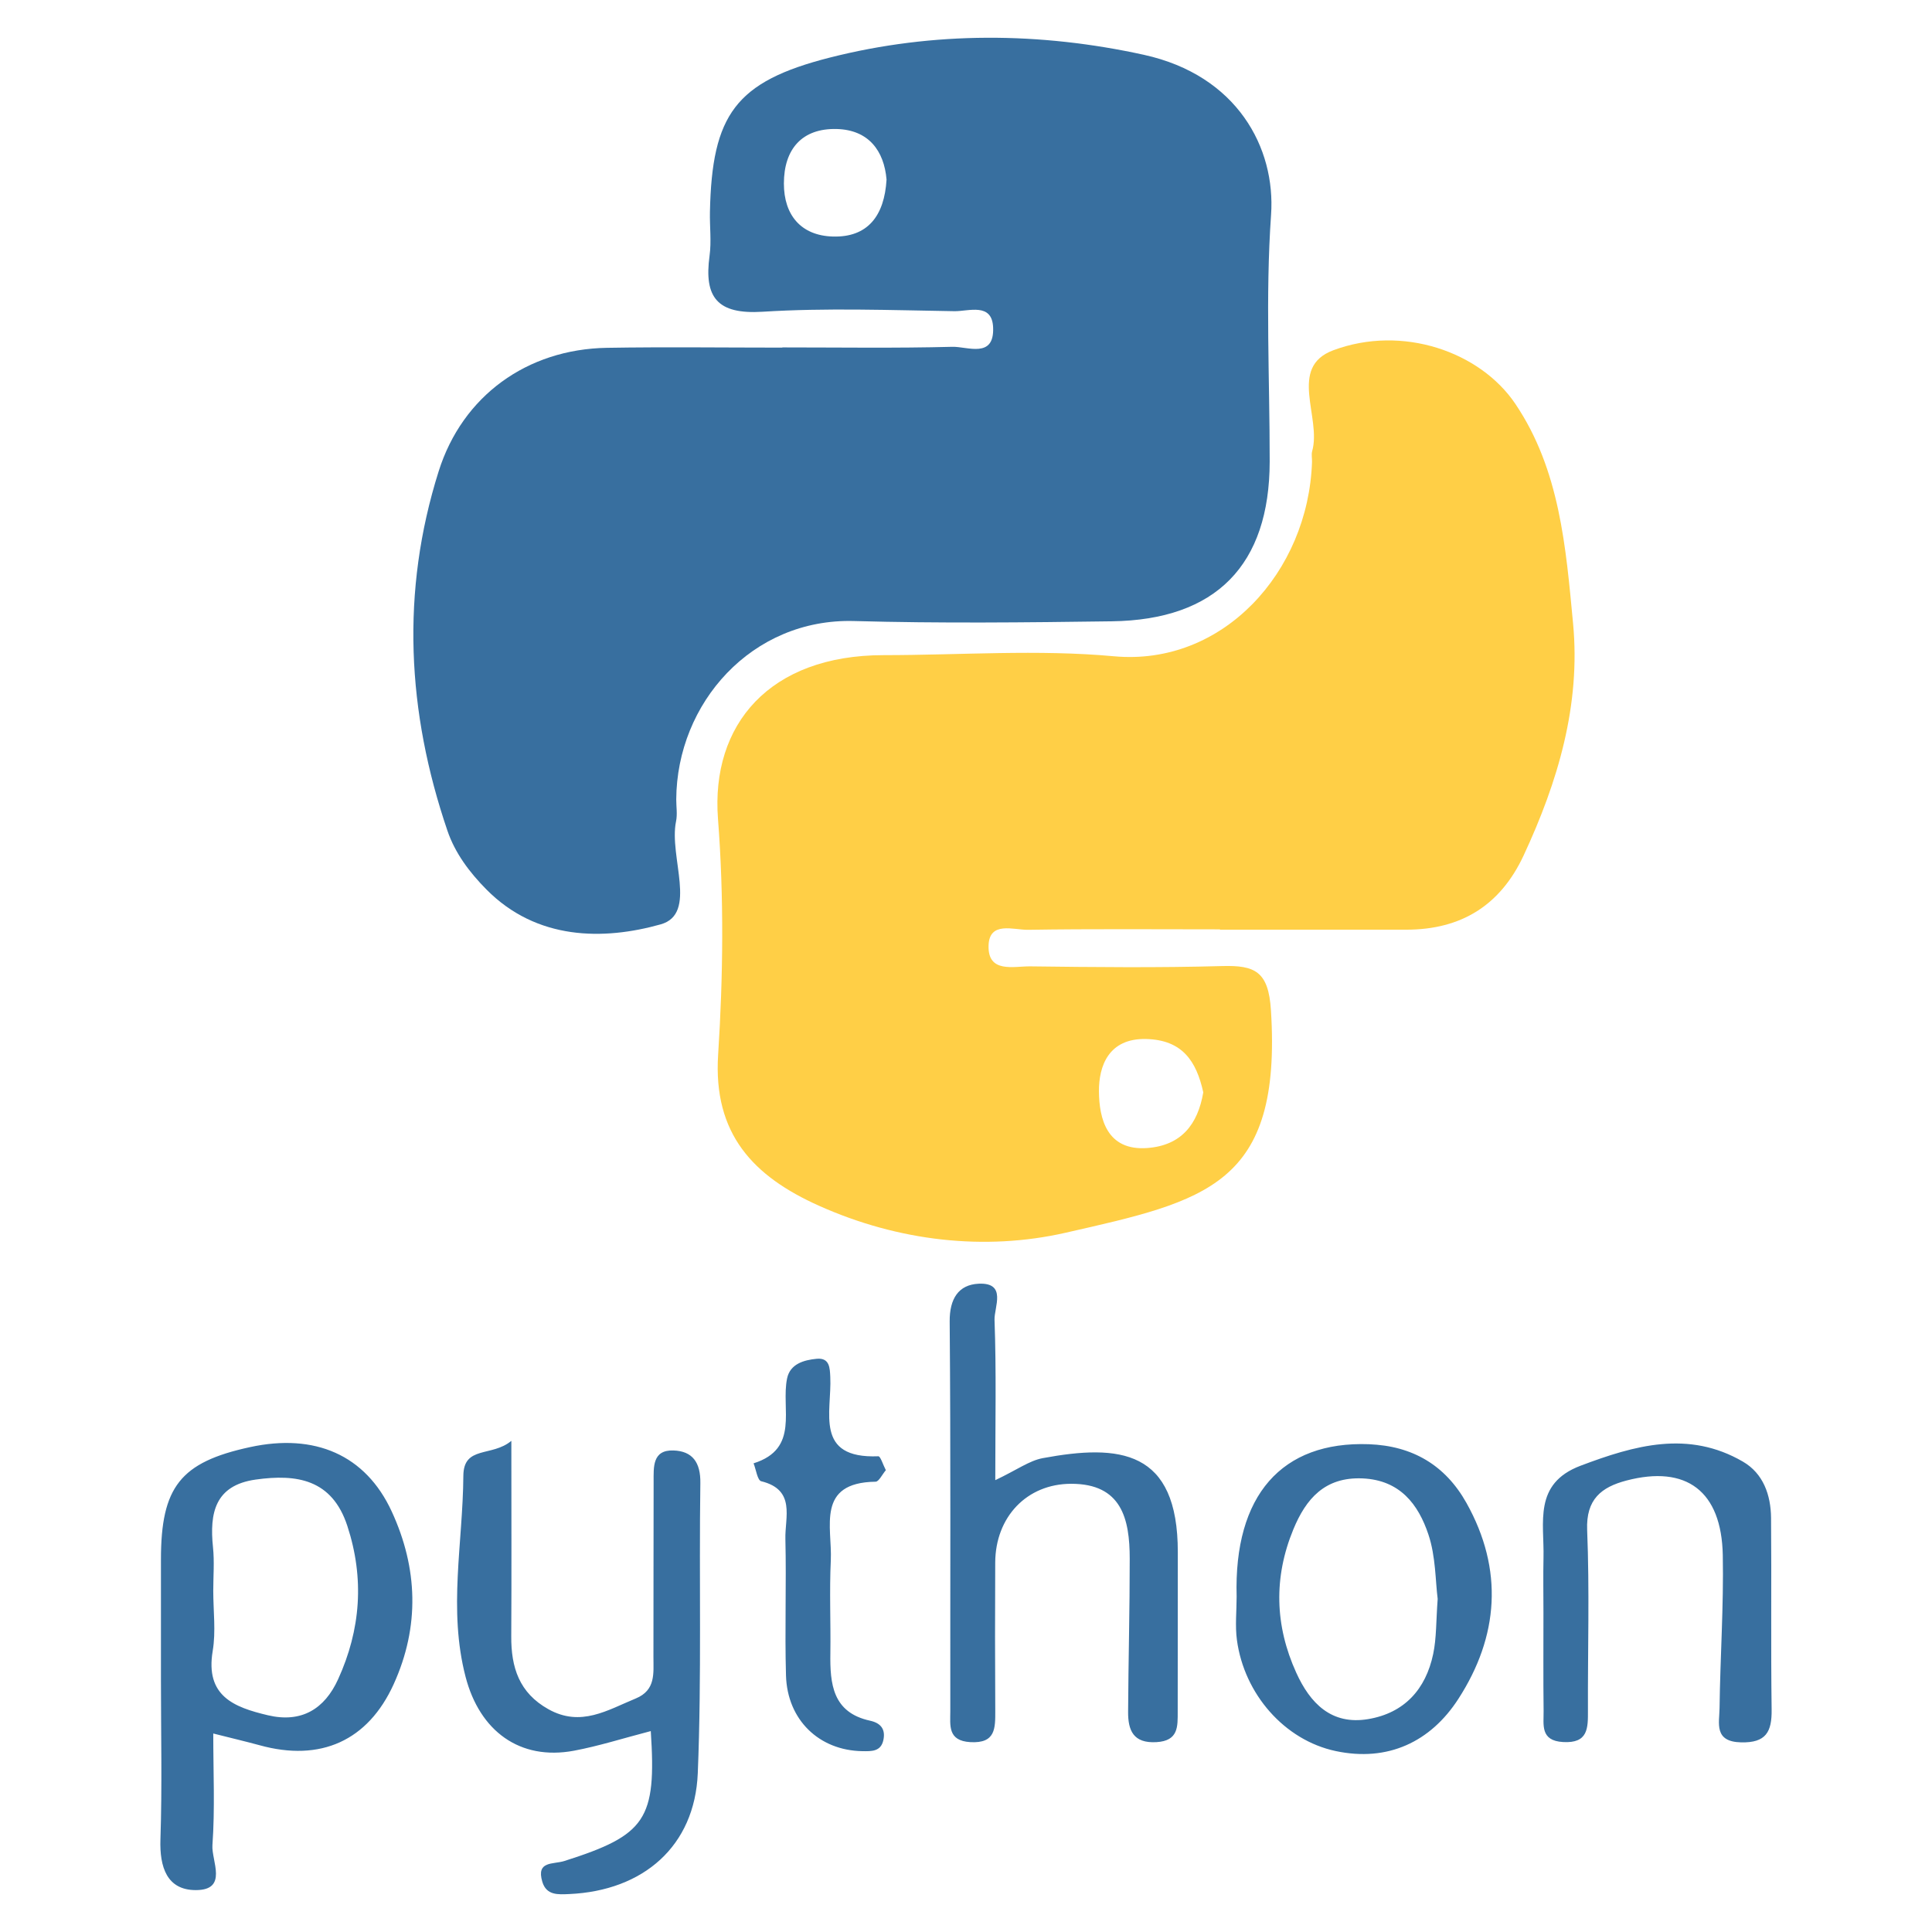
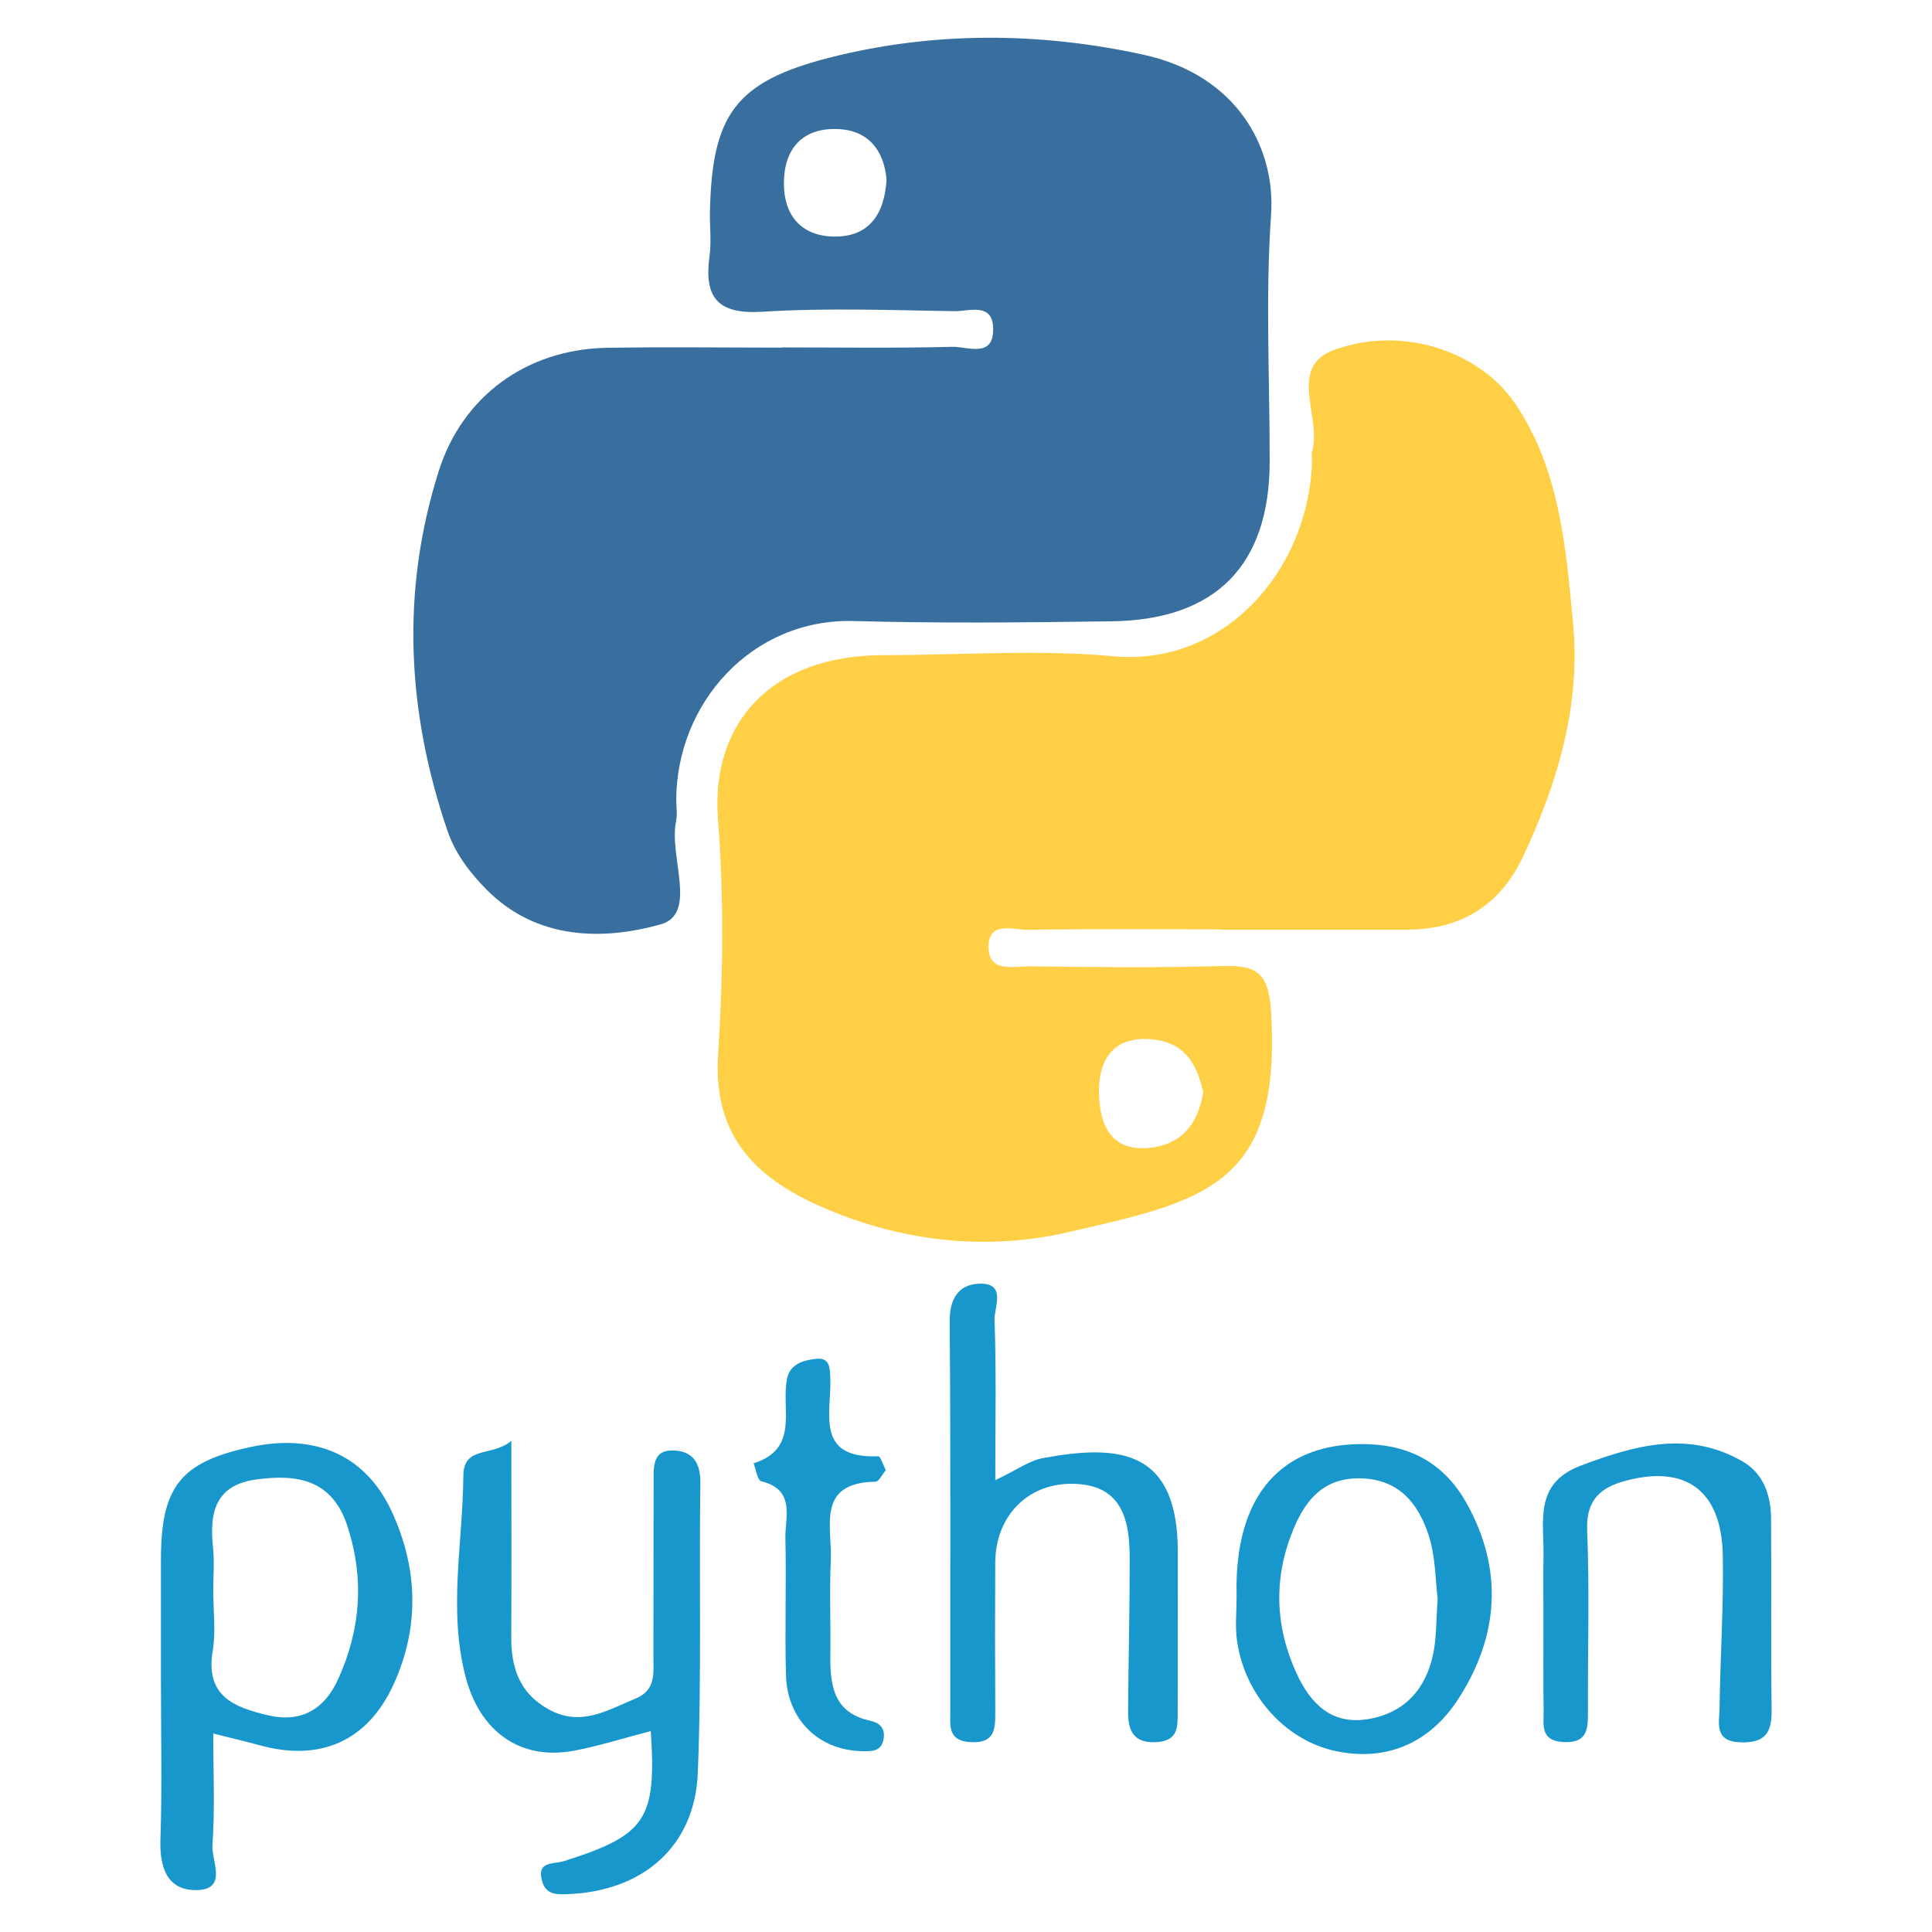
<svg xmlns="http://www.w3.org/2000/svg" viewBox="0 0 128 128">
  <g fill-rule="evenodd" clip-rule="evenodd">
    <path fill="#386f9f" d="M51.834 23.017c3.756 0 7.512.058 11.263-.04.995-.026 2.78.797 2.7-1.271-.061-1.683-1.622-1.074-2.568-1.089-4.237-.067-8.488-.228-12.708.037-3.003.187-3.888-.953-3.511-3.707.13-.95.005-1.934.025-2.902.132-6.446 1.69-8.64 7.942-10.23 6.888-1.75 13.937-1.692 20.806-.184 6.175 1.356 8.74 6.16 8.428 10.604-.38 5.423-.086 10.893-.091 16.343-.009 6.853-3.55 10.49-10.459 10.585-5.69.078-11.387.14-17.074-.018-6.778-.19-11.75 5.44-11.784 11.82 0 .484.083.984-.013 1.451-.488 2.343 1.462 6.13-1.022 6.826-3.78 1.062-8.206 1.062-11.54-2.311-1.13-1.14-2.082-2.417-2.584-3.893-2.679-7.865-3.102-15.83-.58-23.818 1.572-4.986 5.848-8.087 11.145-8.176 3.874-.065 7.749-.013 11.623-.013l.002-.014zm6.902-11.12c-.162-1.903-1.185-3.292-3.296-3.35-2.309-.06-3.502 1.336-3.505 3.608-.002 2.106 1.145 3.455 3.241 3.516 2.303.067 3.418-1.36 3.56-3.774z" />
    <path fill="#ffcf46" d="M80.824 61.572c-4.24 0-8.482-.037-12.722.03-.955.012-2.557-.592-2.607 1.041-.056 1.852 1.663 1.37 2.755 1.381 4.24.053 8.484.098 12.723-.02 2.178-.06 3.067.357 3.23 2.925.737 11.625-4.308 12.63-13.613 14.745-5.338 1.213-11.061.57-16.325-1.788-4.353-1.947-7.024-4.753-6.687-10.007.334-5.186.39-10.439-.009-15.62-.48-6.253 3.41-10.852 10.975-10.854 5.09-.001 10.214-.389 15.26.075 7.215.662 12.872-5.592 13.12-12.864.01-.241-.052-.5.01-.724.636-2.235-1.626-5.557 1.4-6.686 4.573-1.705 9.73.087 12.066 3.557 2.945 4.369 3.343 9.51 3.819 14.53.515 5.411-1.003 10.505-3.276 15.386-1.544 3.31-4.14 4.91-7.757 4.915-4.12.003-8.239 0-12.36 0-.002-.008-.002-.015-.002-.022zm-1.104 10.8c-.453-2.066-1.385-3.476-3.785-3.535-2.496-.06-3.14 1.807-3.127 3.474.014 1.772.508 3.952 3.21 3.748 2.246-.172 3.341-1.563 3.702-3.687z" />
-     <path fill="#386f9f" d="M14.129 114.849c0 2.582.117 5-.055 7.397-.074 1.034 1.066 2.98-1.103 2.978-1.912 0-2.403-1.522-2.342-3.361.117-3.51.034-7.027.034-10.54v-7.998c0-4.82 1.293-6.452 5.903-7.45 4.286-.932 7.654.511 9.386 4.263 1.732 3.753 1.866 7.62.133 11.438-1.708 3.762-4.854 5.166-8.884 4.051-.918-.25-1.845-.467-3.072-.778zm0-9.448c0 1.33.18 2.686-.037 3.98-.502 2.991 1.408 3.728 3.66 4.26 2.227.526 3.754-.421 4.647-2.383 1.501-3.29 1.753-6.683.613-10.162-1.012-3.092-3.349-3.454-6.077-3.07-2.694.383-3.059 2.215-2.824 4.48.1.955.018 1.93.018 2.895zM43.116 114.689c-1.845.48-3.447.992-5.087 1.3-3.59.671-6.248-1.3-7.183-4.894-1.16-4.448-.178-8.879-.148-13.317.013-2.023 1.885-1.234 3.18-2.318 0 4.75.018 8.85-.006 12.947-.013 2.058.519 3.75 2.465 4.835 2.148 1.198 3.91.057 5.78-.712 1.34-.551 1.173-1.676 1.175-2.746.01-3.872-.001-7.74.012-11.612.002-.955-.097-2.122 1.313-2.075 1.257.041 1.804.788 1.783 2.158-.091 6.407.09 12.823-.17 19.221-.197 4.838-3.61 7.793-8.52 8.01-.735.031-1.505.099-1.78-.813-.419-1.404.718-1.139 1.465-1.378 5.401-1.718 6.107-2.744 5.721-8.606zM65.94 98.064c1.429-.675 2.25-1.293 3.153-1.46 5.067-.937 8.95-.58 8.94 6.245-.007 3.515.002 7.031-.007 10.545-.002.984.061 1.942-1.406 2.027-1.547.092-1.887-.793-1.88-2.006.018-3.387.11-6.774.107-10.16-.002-2.63-.539-4.958-3.884-4.95-2.934.005-5.012 2.195-5.027 5.217a899.58 899.58 0 00.003 9.814c.003 1.162.028 2.181-1.652 2.085-1.513-.09-1.327-1.11-1.327-2.049-.01-8.6.032-17.209-.041-25.815-.013-1.508.582-2.444 1.92-2.508 1.888-.087 1.023 1.564 1.051 2.392.123 3.371.05 6.75.05 10.623zM81.93 105.775c-.191-6.715 2.994-10.3 8.76-10.092 2.894.106 5.065 1.39 6.466 3.89 2.475 4.422 2.14 8.846-.538 12.987-1.84 2.844-4.67 4.185-8.12 3.453-3.402-.72-6.066-3.783-6.548-7.353-.128-.945-.02-1.924-.02-2.885zm13.32.157c-.152-1.172-.125-2.806-.613-4.264-.667-2-1.883-3.61-4.364-3.72-2.503-.108-3.752 1.355-4.587 3.38-1.311 3.179-1.226 6.371.194 9.493.912 2.011 2.32 3.483 4.76 3.075 2.403-.401 3.821-1.976 4.312-4.313.223-1.059.187-2.168.298-3.65zM102.257 106.827c0-1.212-.023-2.422.004-3.628.056-2.325-.685-4.901 2.45-6.089 3.59-1.356 7.148-2.372 10.762-.273 1.352.786 1.85 2.214 1.864 3.73.037 4.231-.019 8.464.038 12.695.02 1.476-.368 2.214-2.027 2.174-1.818-.043-1.435-1.283-1.423-2.273.043-3.38.278-6.757.214-10.132-.084-4.25-2.416-5.983-6.389-4.94-1.648.434-2.678 1.234-2.597 3.274.161 3.982.037 7.978.052 11.967.004 1.156.021 2.18-1.647 2.083-1.528-.088-1.278-1.145-1.29-2.062-.028-2.176-.008-4.353-.011-6.526zM58.689 97.403c-.25.296-.46.76-.68.764-3.964.055-2.864 3.014-2.966 5.209-.097 2.045 0 4.1-.029 6.151-.03 2.038.147 3.932 2.627 4.473.711.154 1.035.564.887 1.274-.163.784-.788.753-1.407.745-2.85-.05-4.963-2.065-5.047-5.015-.086-3.014.031-6.035-.04-9.046-.037-1.43.706-3.255-1.6-3.822-.253-.061-.343-.778-.508-1.187 3.076-.965 1.8-3.618 2.222-5.631.2-.953 1.105-1.214 1.96-1.295.865-.082.872.618.9 1.203.114 2.32-1.087 5.425 3.184 5.256.143-.005.31.562.497.92z" />
+     <path fill="#1897cd" d="M14.129 114.849c0 2.582.117 5-.055 7.397-.074 1.034 1.066 2.98-1.103 2.978-1.912 0-2.403-1.522-2.342-3.361.117-3.51.034-7.027.034-10.54v-7.998c0-4.82 1.293-6.452 5.903-7.45 4.286-.932 7.654.511 9.386 4.263 1.732 3.753 1.866 7.62.133 11.438-1.708 3.762-4.854 5.166-8.884 4.051-.918-.25-1.845-.467-3.072-.778zm0-9.448c0 1.33.18 2.686-.037 3.98-.502 2.991 1.408 3.728 3.66 4.26 2.227.526 3.754-.421 4.647-2.383 1.501-3.29 1.753-6.683.613-10.162-1.012-3.092-3.349-3.454-6.077-3.07-2.694.383-3.059 2.215-2.824 4.48.1.955.018 1.93.018 2.895zM43.116 114.689c-1.845.48-3.447.992-5.087 1.3-3.59.671-6.248-1.3-7.183-4.894-1.16-4.448-.178-8.879-.148-13.317.013-2.023 1.885-1.234 3.18-2.318 0 4.75.018 8.85-.006 12.947-.013 2.058.519 3.75 2.465 4.835 2.148 1.198 3.91.057 5.78-.712 1.34-.551 1.173-1.676 1.175-2.746.01-3.872-.001-7.74.012-11.612.002-.955-.097-2.122 1.313-2.075 1.257.041 1.804.788 1.783 2.158-.091 6.407.09 12.823-.17 19.221-.197 4.838-3.61 7.793-8.52 8.01-.735.031-1.505.099-1.78-.813-.419-1.404.718-1.139 1.465-1.378 5.401-1.718 6.107-2.744 5.721-8.606zM65.94 98.064c1.429-.675 2.25-1.293 3.153-1.46 5.067-.937 8.95-.58 8.94 6.245-.007 3.515.002 7.031-.007 10.545-.002.984.061 1.942-1.406 2.027-1.547.092-1.887-.793-1.88-2.006.018-3.387.11-6.774.107-10.16-.002-2.63-.539-4.958-3.884-4.95-2.934.005-5.012 2.195-5.027 5.217a899.58 899.58 0 00.003 9.814c.003 1.162.028 2.181-1.652 2.085-1.513-.09-1.327-1.11-1.327-2.049-.01-8.6.032-17.209-.041-25.815-.013-1.508.582-2.444 1.92-2.508 1.888-.087 1.023 1.564 1.051 2.392.123 3.371.05 6.75.05 10.623zM81.93 105.775c-.191-6.715 2.994-10.3 8.76-10.092 2.894.106 5.065 1.39 6.466 3.89 2.475 4.422 2.14 8.846-.538 12.987-1.84 2.844-4.67 4.185-8.12 3.453-3.402-.72-6.066-3.783-6.548-7.353-.128-.945-.02-1.924-.02-2.885zm13.32.157c-.152-1.172-.125-2.806-.613-4.264-.667-2-1.883-3.61-4.364-3.72-2.503-.108-3.752 1.355-4.587 3.38-1.311 3.179-1.226 6.371.194 9.493.912 2.011 2.32 3.483 4.76 3.075 2.403-.401 3.821-1.976 4.312-4.313.223-1.059.187-2.168.298-3.65zM102.257 106.827c0-1.212-.023-2.422.004-3.628.056-2.325-.685-4.901 2.45-6.089 3.59-1.356 7.148-2.372 10.762-.273 1.352.786 1.85 2.214 1.864 3.73.037 4.231-.019 8.464.038 12.695.02 1.476-.368 2.214-2.027 2.174-1.818-.043-1.435-1.283-1.423-2.273.043-3.38.278-6.757.214-10.132-.084-4.25-2.416-5.983-6.389-4.94-1.648.434-2.678 1.234-2.597 3.274.161 3.982.037 7.978.052 11.967.004 1.156.021 2.18-1.647 2.083-1.528-.088-1.278-1.145-1.29-2.062-.028-2.176-.008-4.353-.011-6.526zM58.689 97.403c-.25.296-.46.76-.68.764-3.964.055-2.864 3.014-2.966 5.209-.097 2.045 0 4.1-.029 6.151-.03 2.038.147 3.932 2.627 4.473.711.154 1.035.564.887 1.274-.163.784-.788.753-1.407.745-2.85-.05-4.963-2.065-5.047-5.015-.086-3.014.031-6.035-.04-9.046-.037-1.43.706-3.255-1.6-3.822-.253-.061-.343-.778-.508-1.187 3.076-.965 1.8-3.618 2.222-5.631.2-.953 1.105-1.214 1.96-1.295.865-.082.872.618.9 1.203.114 2.32-1.087 5.425 3.184 5.256.143-.005.31.562.497.92z" />
  </g>
</svg>
